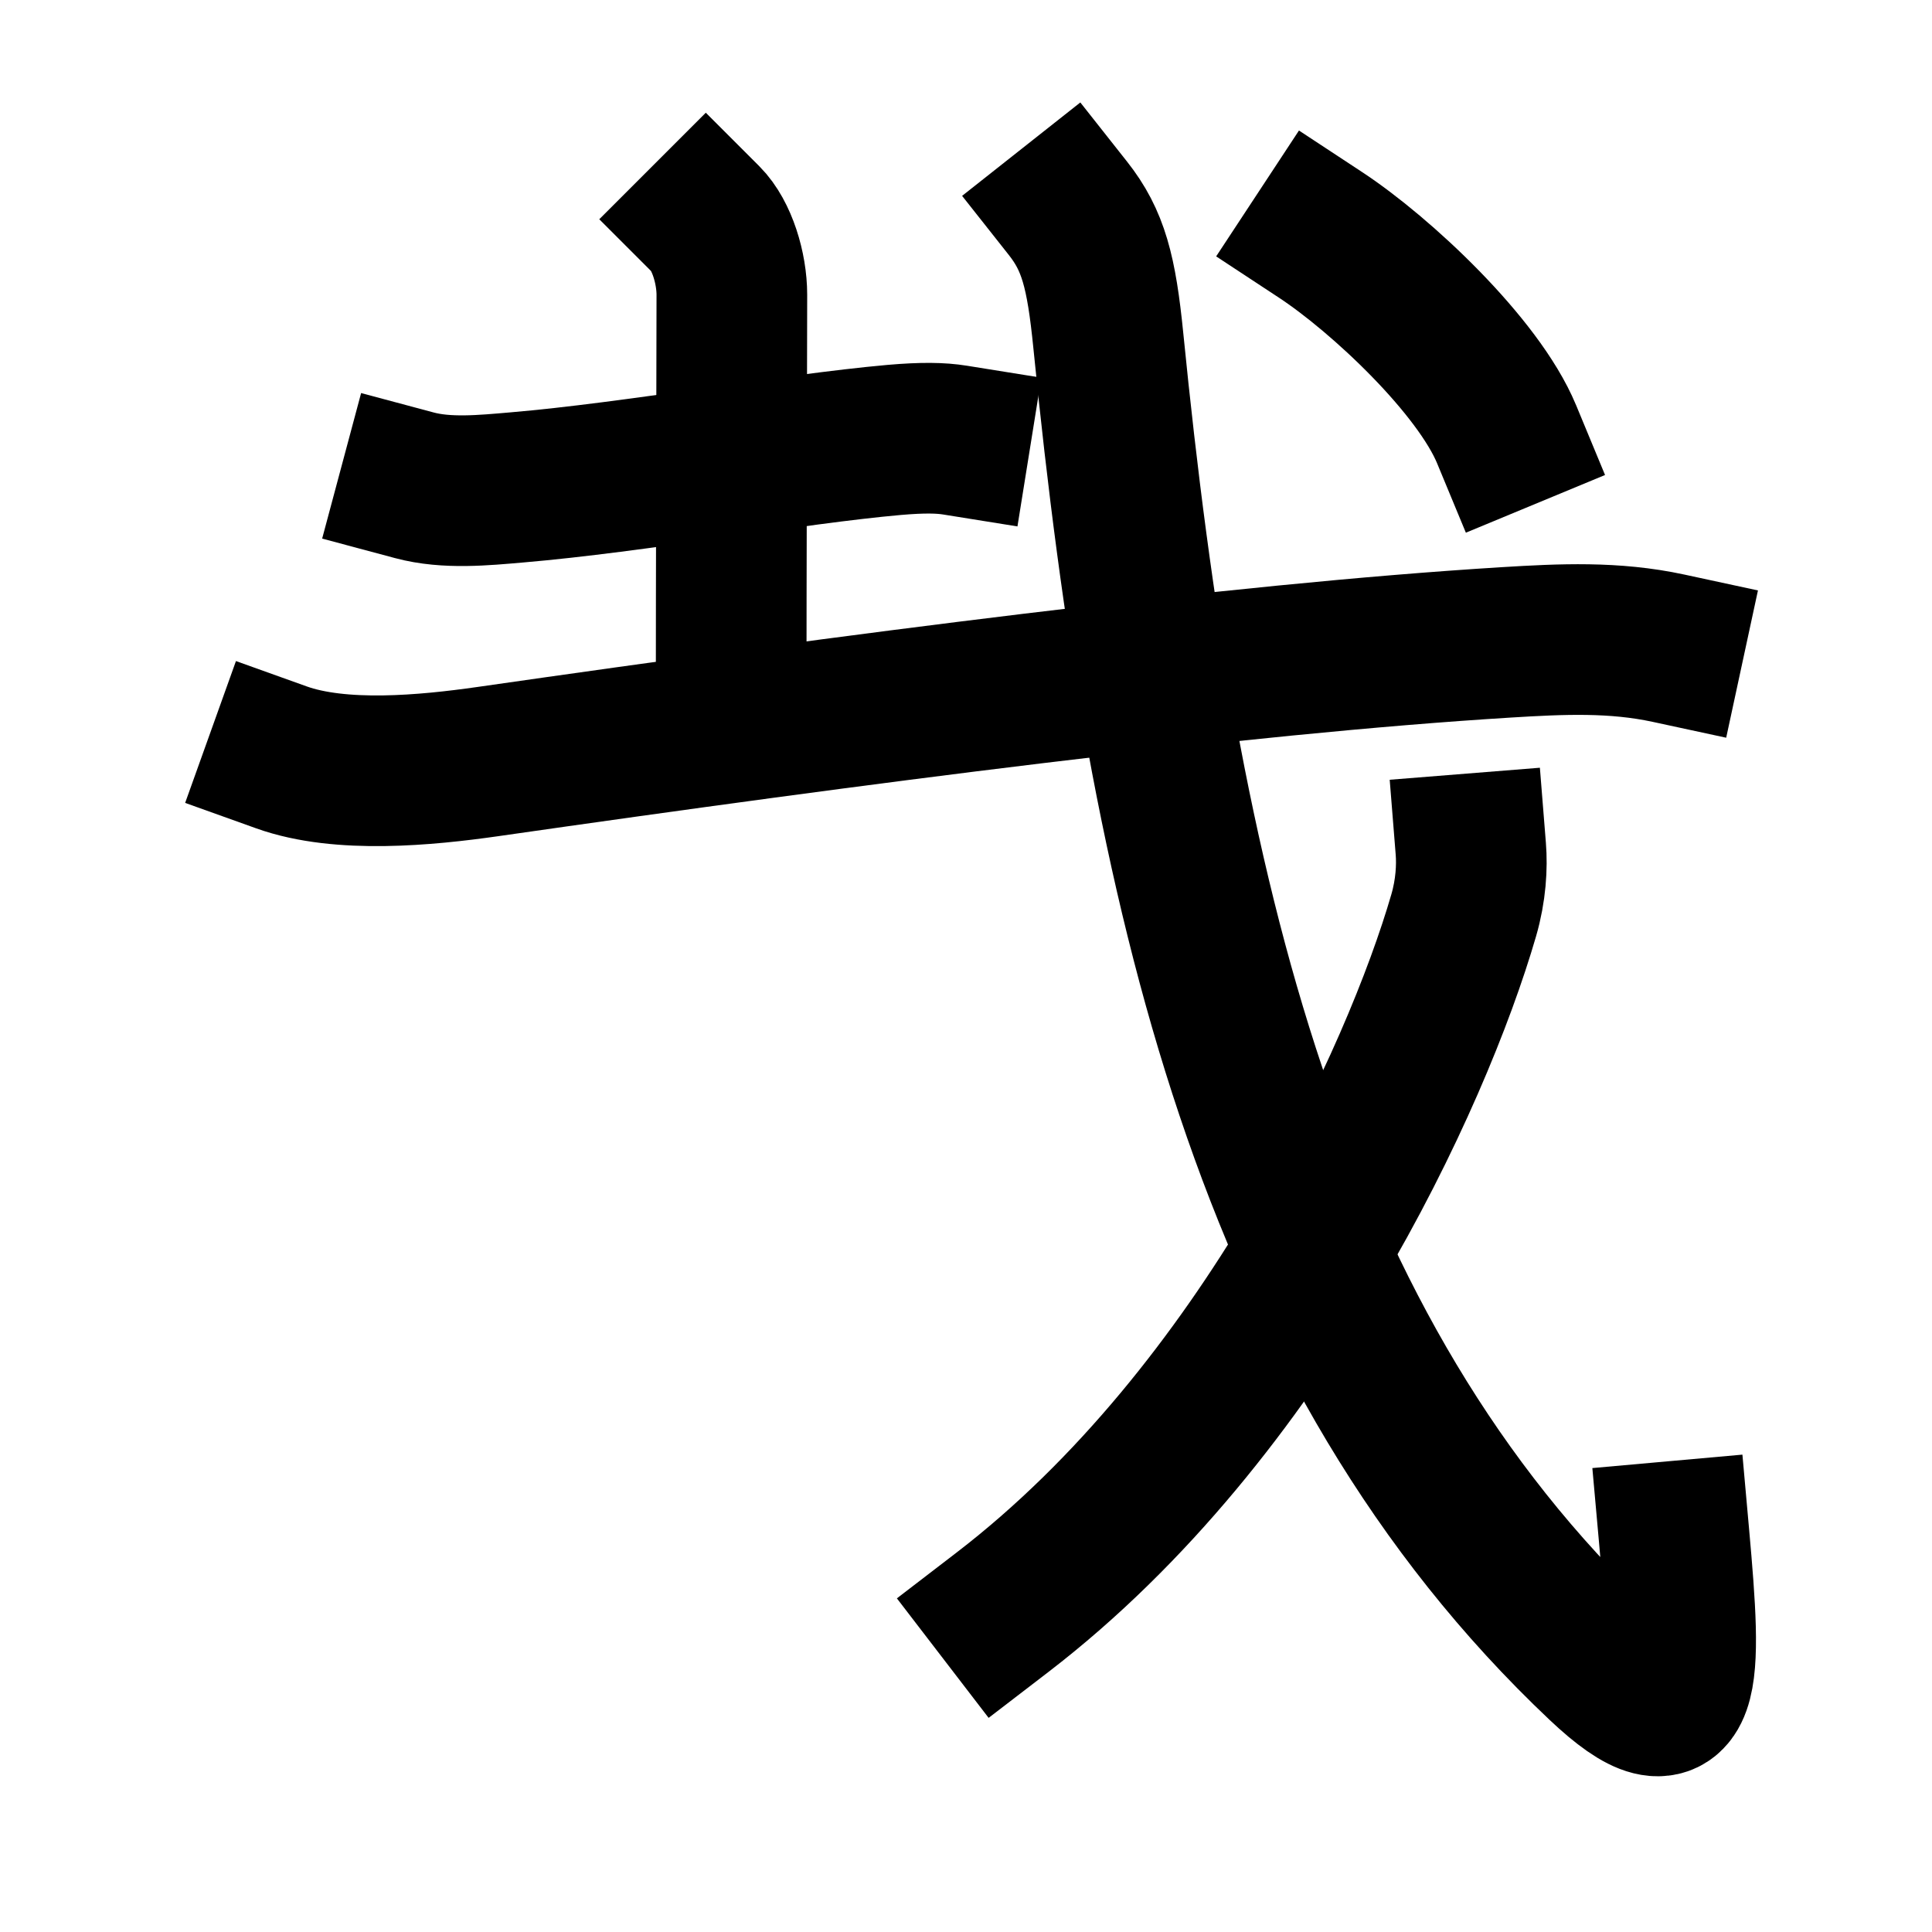
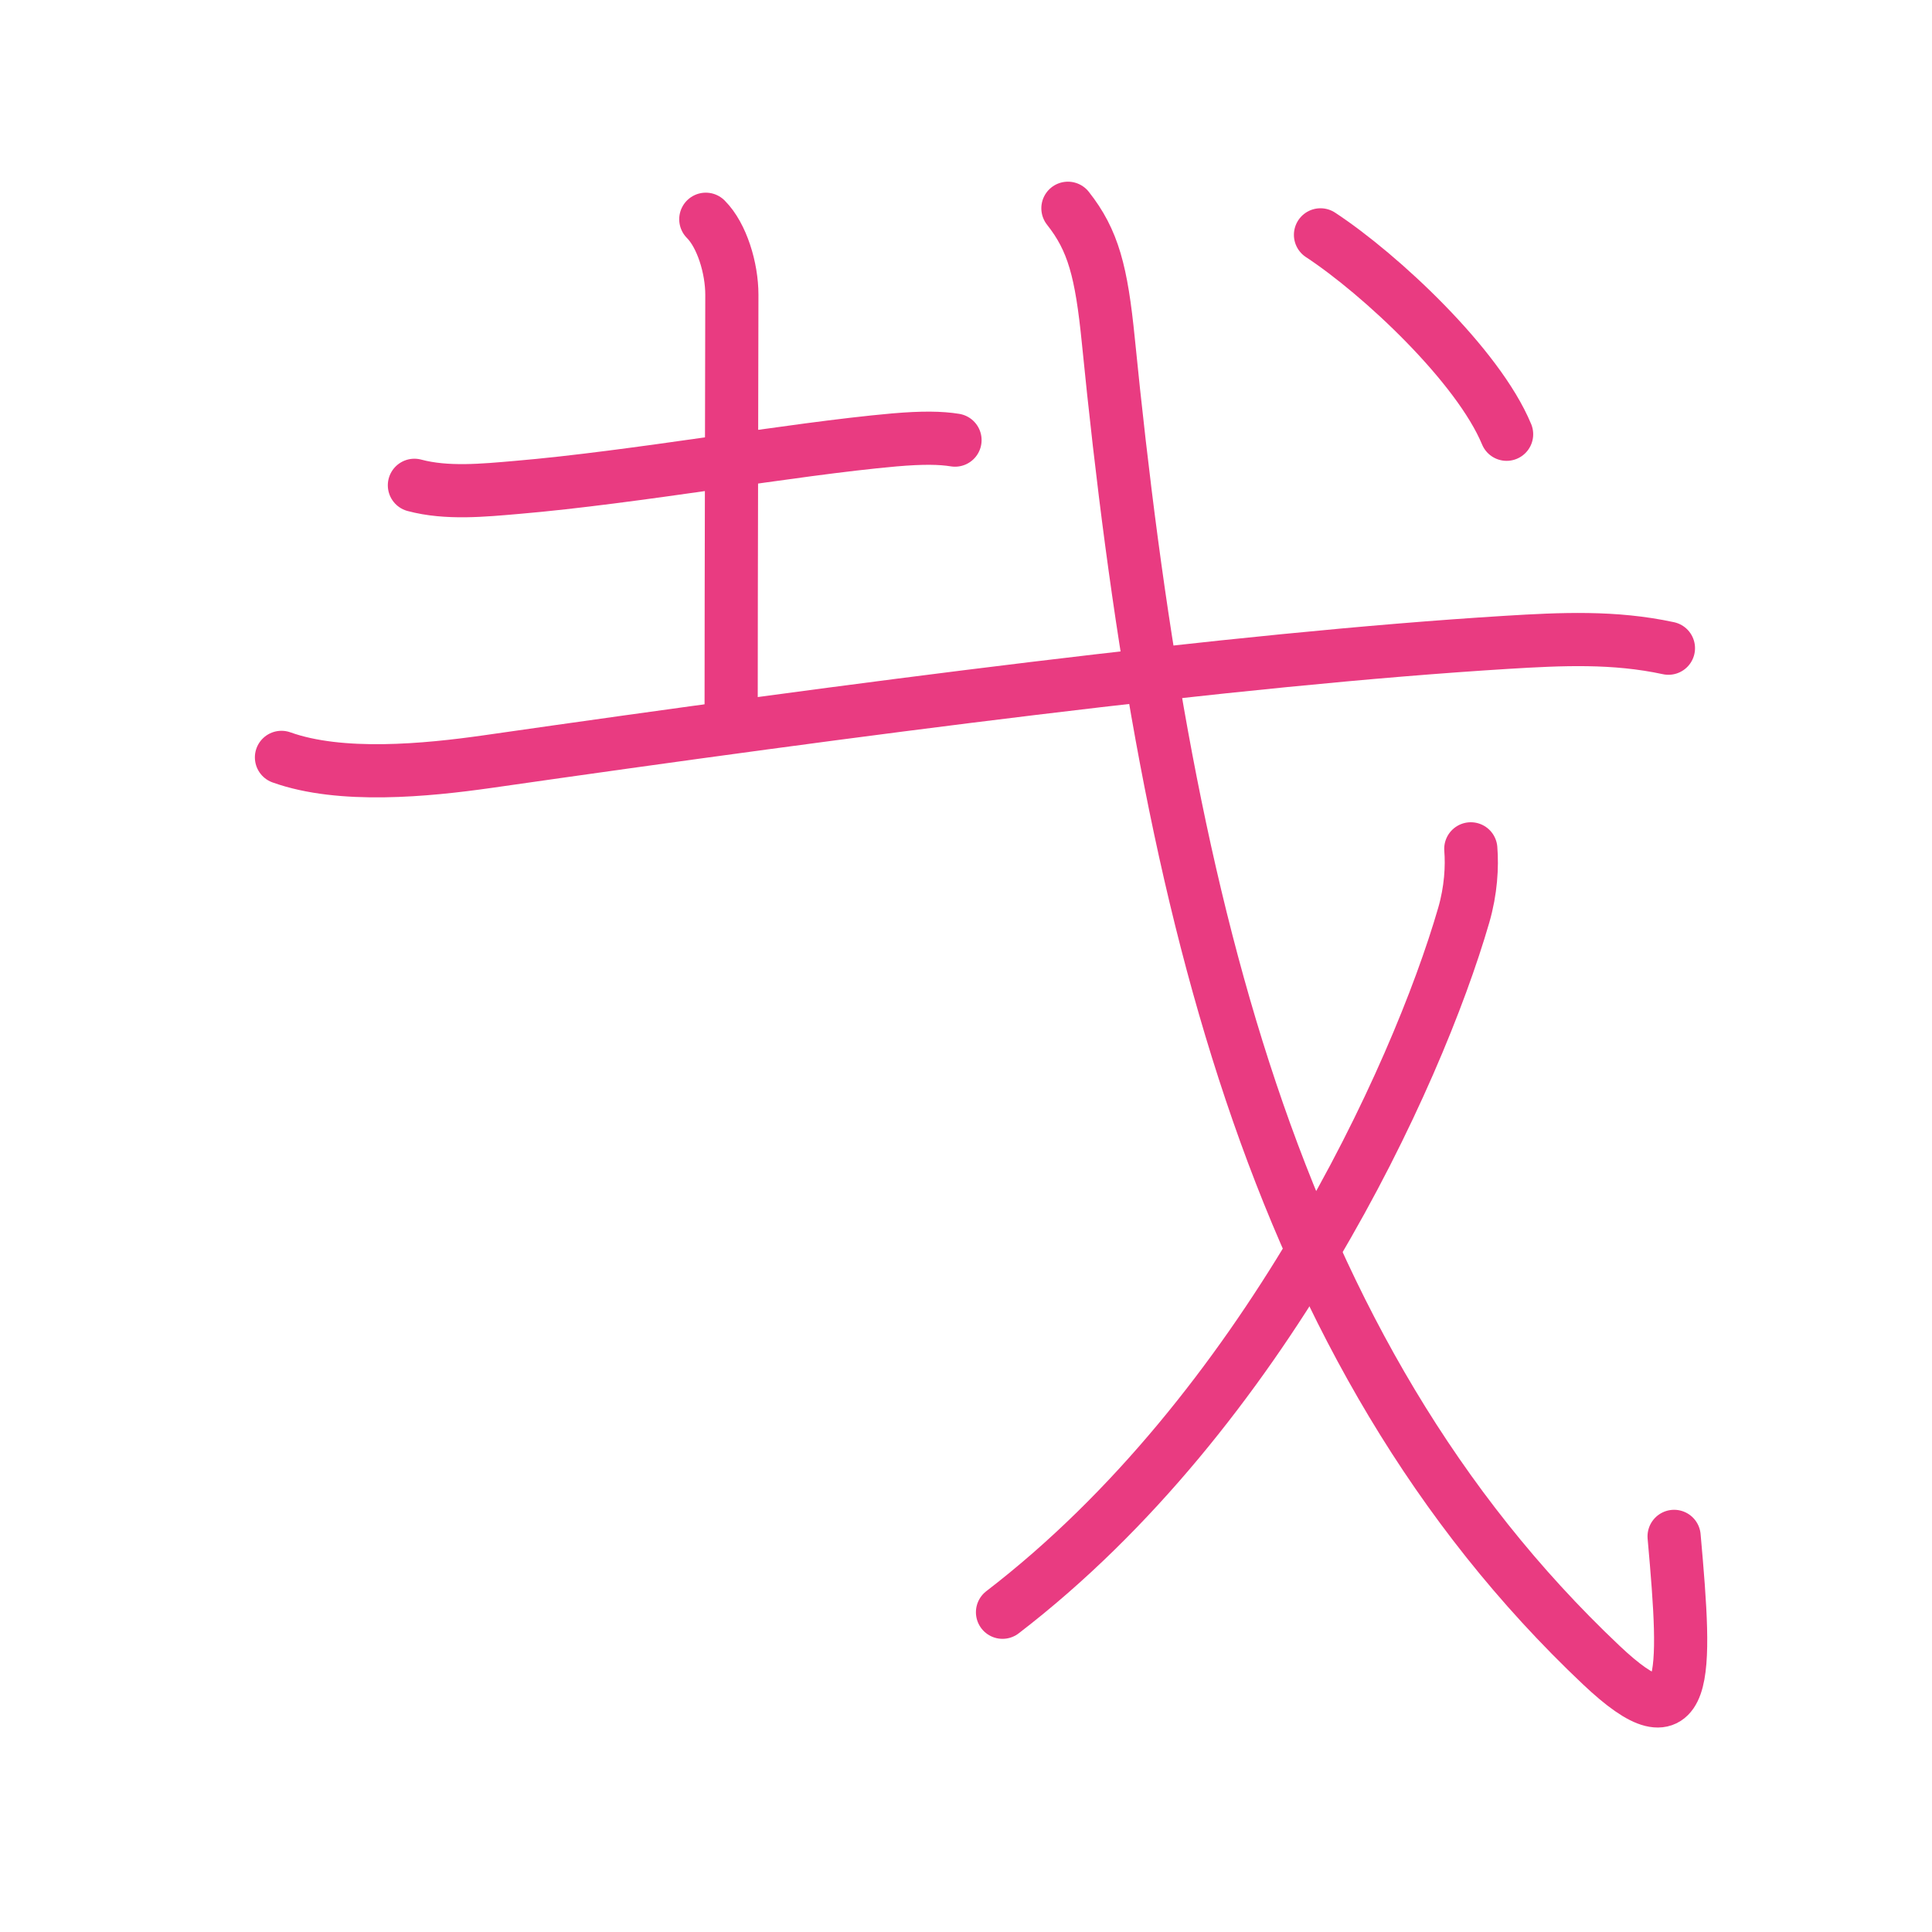
- <svg xmlns="http://www.w3.org/2000/svg" class="voyager-component-icon icon" width="109" height="109" viewBox="0 0 109 109">
-   <g style="fill:none;stroke:#000000;stroke-width:8.5;stroke-linecap:square;stroke-linejoin:miter;">
-     <g>
-       <g>
-         <g>
-           <g>
-             <path d="M23.38,27.38c1.83,0.49,3.91,0.28,5.77,0.12c6.7-0.57,15.46-2.16,21.3-2.68c1.62-0.14,2.62-0.12,3.43,0.01" />
-             <path d="M39.82,12.37c0.91,0.91,1.47,2.76,1.47,4.26c0,3.75-0.04,15.87-0.04,23.25" />
+ <svg xmlns="http://www.w3.org/2000/svg" xmlns:ns1="http://kanjivg.tagaini.net" width="109" height="109" viewBox="0 0 109 109">
+   <style>
+ 			path {
+ 				stroke: #E93B81;
+ 			}
+ 
+ 			path:not([id$=s1], [id$=s2], [id$=s3], [id$=s8], [id$=s9], [id$=s10]) {
+ 				display: none;
+ 			}
+ 
+ 			g text {
+ 				display: none;
+ 			}
+ 		</style>
+   <g id="kvg:StrokePaths_0683d" style="fill:none;stroke:#000000;stroke-width:3;stroke-linecap:round;stroke-linejoin:round;">
+     <g id="kvg:0683d" ns1:element="栽">
+       <g id="kvg:0683d-g1" ns1:element="𢦏" ns1:position="kamae">
+         <g id="kvg:0683d-g2" ns1:element="土" ns1:phon="土戈1">
+           <g id="kvg:0683d-g3" ns1:element="十" ns1:radical="nelson">
+             <path id="kvg:0683d-s1" ns1:type="㇐" d="M23.38,27.38c1.83,0.49,3.91,0.28,5.77,0.12c6.7-0.57,15.46-2.16,21.3-2.68c1.62-0.14,2.62-0.12,3.43,0.01" />
+             <path id="kvg:0683d-s2" ns1:type="㇑a" d="M39.82,12.37c0.91,0.91,1.47,2.76,1.47,4.26c0,3.75-0.04,15.87-0.04,23.25" />
          </g>
-           <g>
-             <g>
-               <path d="M15.88,42.73c3.35,1.2,8.18,0.73,11.62,0.24C48.21,40,69.7,37.18,85,36.24c3.11-0.19,6.07-0.33,9.13,0.33" />
+           <g id="kvg:0683d-g4" ns1:element="戈" ns1:part="1">
+             <g id="kvg:0683d-g5" ns1:element="弋" ns1:part="1">
+               <path id="kvg:0683d-s3" ns1:type="㇐" d="M15.88,42.73c3.35,1.2,8.18,0.73,11.62,0.24C48.21,40,69.7,37.18,85,36.24c3.11-0.19,6.07-0.33,9.13,0.33" />
            </g>
          </g>
        </g>
      </g>
-       <g>
-         <g>
-           <g>
-             <path d="M60.25,11.75c1.43,1.81,1.89,3.57,2.28,7.47c3.09,31.03,9.09,57.03,27.81,74.72c4.97,4.7,4.83,0.78,4.11-7.26" />
+       <g id="kvg:0683d-g6" ns1:element="木" ns1:position="kamaec" ns1:radical="tradit">
+         <path id="kvg:0683d-s4" ns1:type="㇐" d="M19.53,61.71c0.41,0.24,2.84,0.37,3.93,0.31c6.04-0.28,19.53-3.21,27.06-4.41c1.09-0.17,2.56-0.24,3.24,0" />
+         <path id="kvg:0683d-s5" ns1:type="㇑" d="M38.77,48.5c1.12,1.12,1.36,2.62,1.36,4.17c0,4.16,0,27.29,0,39.08c0,3.31,0,5.71,0,6.5" />
+         <path id="kvg:0683d-s6" ns1:type="㇒" d="M39.33,61.53c0,1.47-1.26,3.93-2.19,5.25c-6.33,8.9-11.09,13.59-21.87,22.56" />
+         <path id="kvg:0683d-s7" ns1:type="㇔/㇏" d="M43.62,68c3.03,1.9,8,8.07,10.56,11.75" />
+       </g>
+       <g id="kvg:0683d-g7" ns1:element="𢦏" ns1:position="kamae">
+         <g id="kvg:0683d-g8" ns1:element="戈" ns1:part="2" ns1:phon="土戈2">
+           <g id="kvg:0683d-g9" ns1:element="弋" ns1:part="2">
+             <path id="kvg:0683d-s8" ns1:type="㇂" d="M60.25,11.75c1.43,1.81,1.89,3.57,2.28,7.47c3.09,31.03,9.09,57.03,27.81,74.72c4.97,4.7,4.83,0.78,4.11-7.26" />
          </g>
-           <g>
-             <path d="M82.98,47.89c0.08,1,0.01,2.34-0.4,3.75c-2.63,9.07-11.26,27.99-26.02,39.32" />
+           <g id="kvg:0683d-g10" ns1:element="丿">
+             <path id="kvg:0683d-s9" ns1:type="㇒" d="M82.98,47.89c0.08,1,0.01,2.34-0.4,3.75c-2.63,9.07-11.26,27.99-26.02,39.32" />
          </g>
-           <g>
-             <g>
-               <path d="M74.5,13.25c3.42,2.25,8.9,7.39,10.5,11.25" />
+           <g id="kvg:0683d-g11" ns1:element="弋" ns1:part="3">
+             <g id="kvg:0683d-g12" ns1:element="丶">
+               <path id="kvg:0683d-s10" ns1:type="㇔" d="M74.5,13.25c3.42,2.25,8.9,7.39,10.5,11.25" />
            </g>
          </g>
        </g>
      </g>
    </g>
  </g>
+   <g id="kvg:StrokeNumbers_0683d" style="font-size:8;fill:#808080">
+     <text transform="matrix(1 0 0 1 17.25 28.63)">1</text>
+     <text transform="matrix(1 0 0 1 29.50 12.13)">2</text>
+     <text transform="matrix(1 0 0 1 8.25 44.50)">3</text>
+     <text transform="matrix(1 0 0 1 12.50 62.50)">4</text>
+     <text transform="matrix(1 0 0 1 30.75 51.50)">5</text>
+     <text transform="matrix(1 0 0 1 25.50 72.50)">6</text>
+     <text transform="matrix(1 0 0 1 47.50 68.50)">7</text>
+     <text transform="matrix(1 0 0 1 50.50 12.50)">8</text>
+     <text transform="matrix(1 0 0 1 75.50 46.63)">9</text>
+     <text transform="matrix(1 0 0 1 70.50 10.63)">10</text>
+   </g>
</svg>
